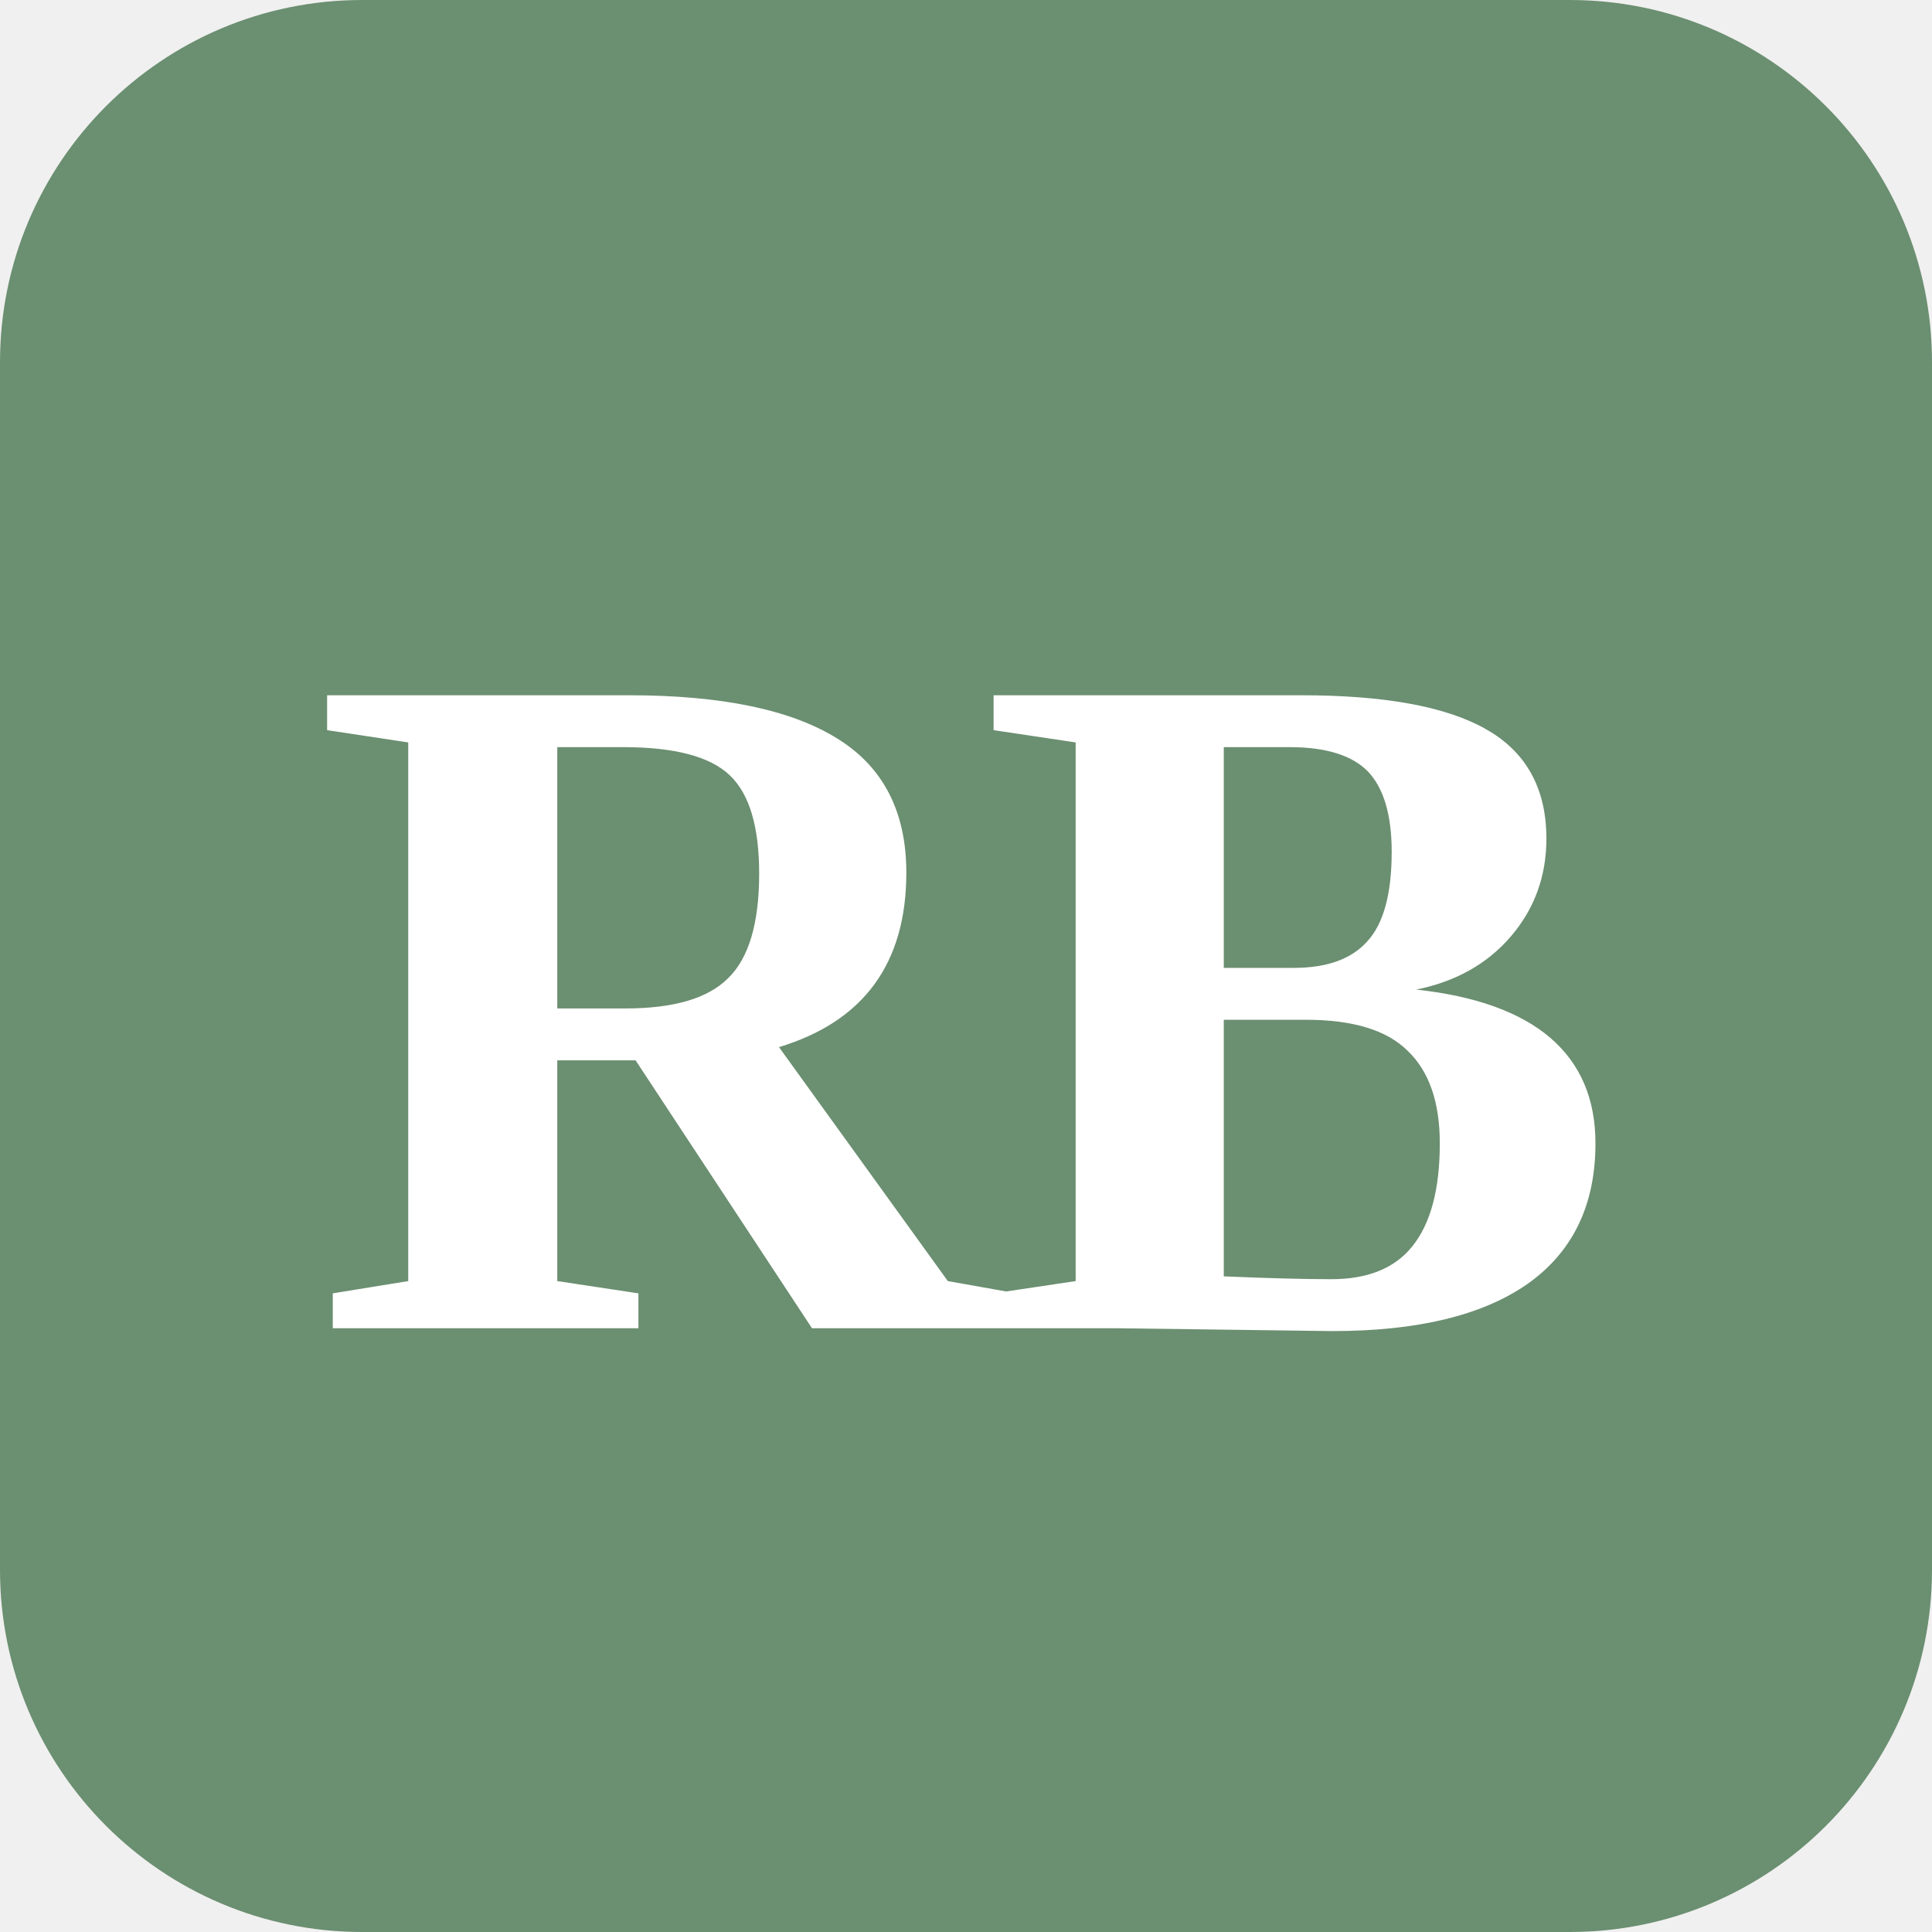
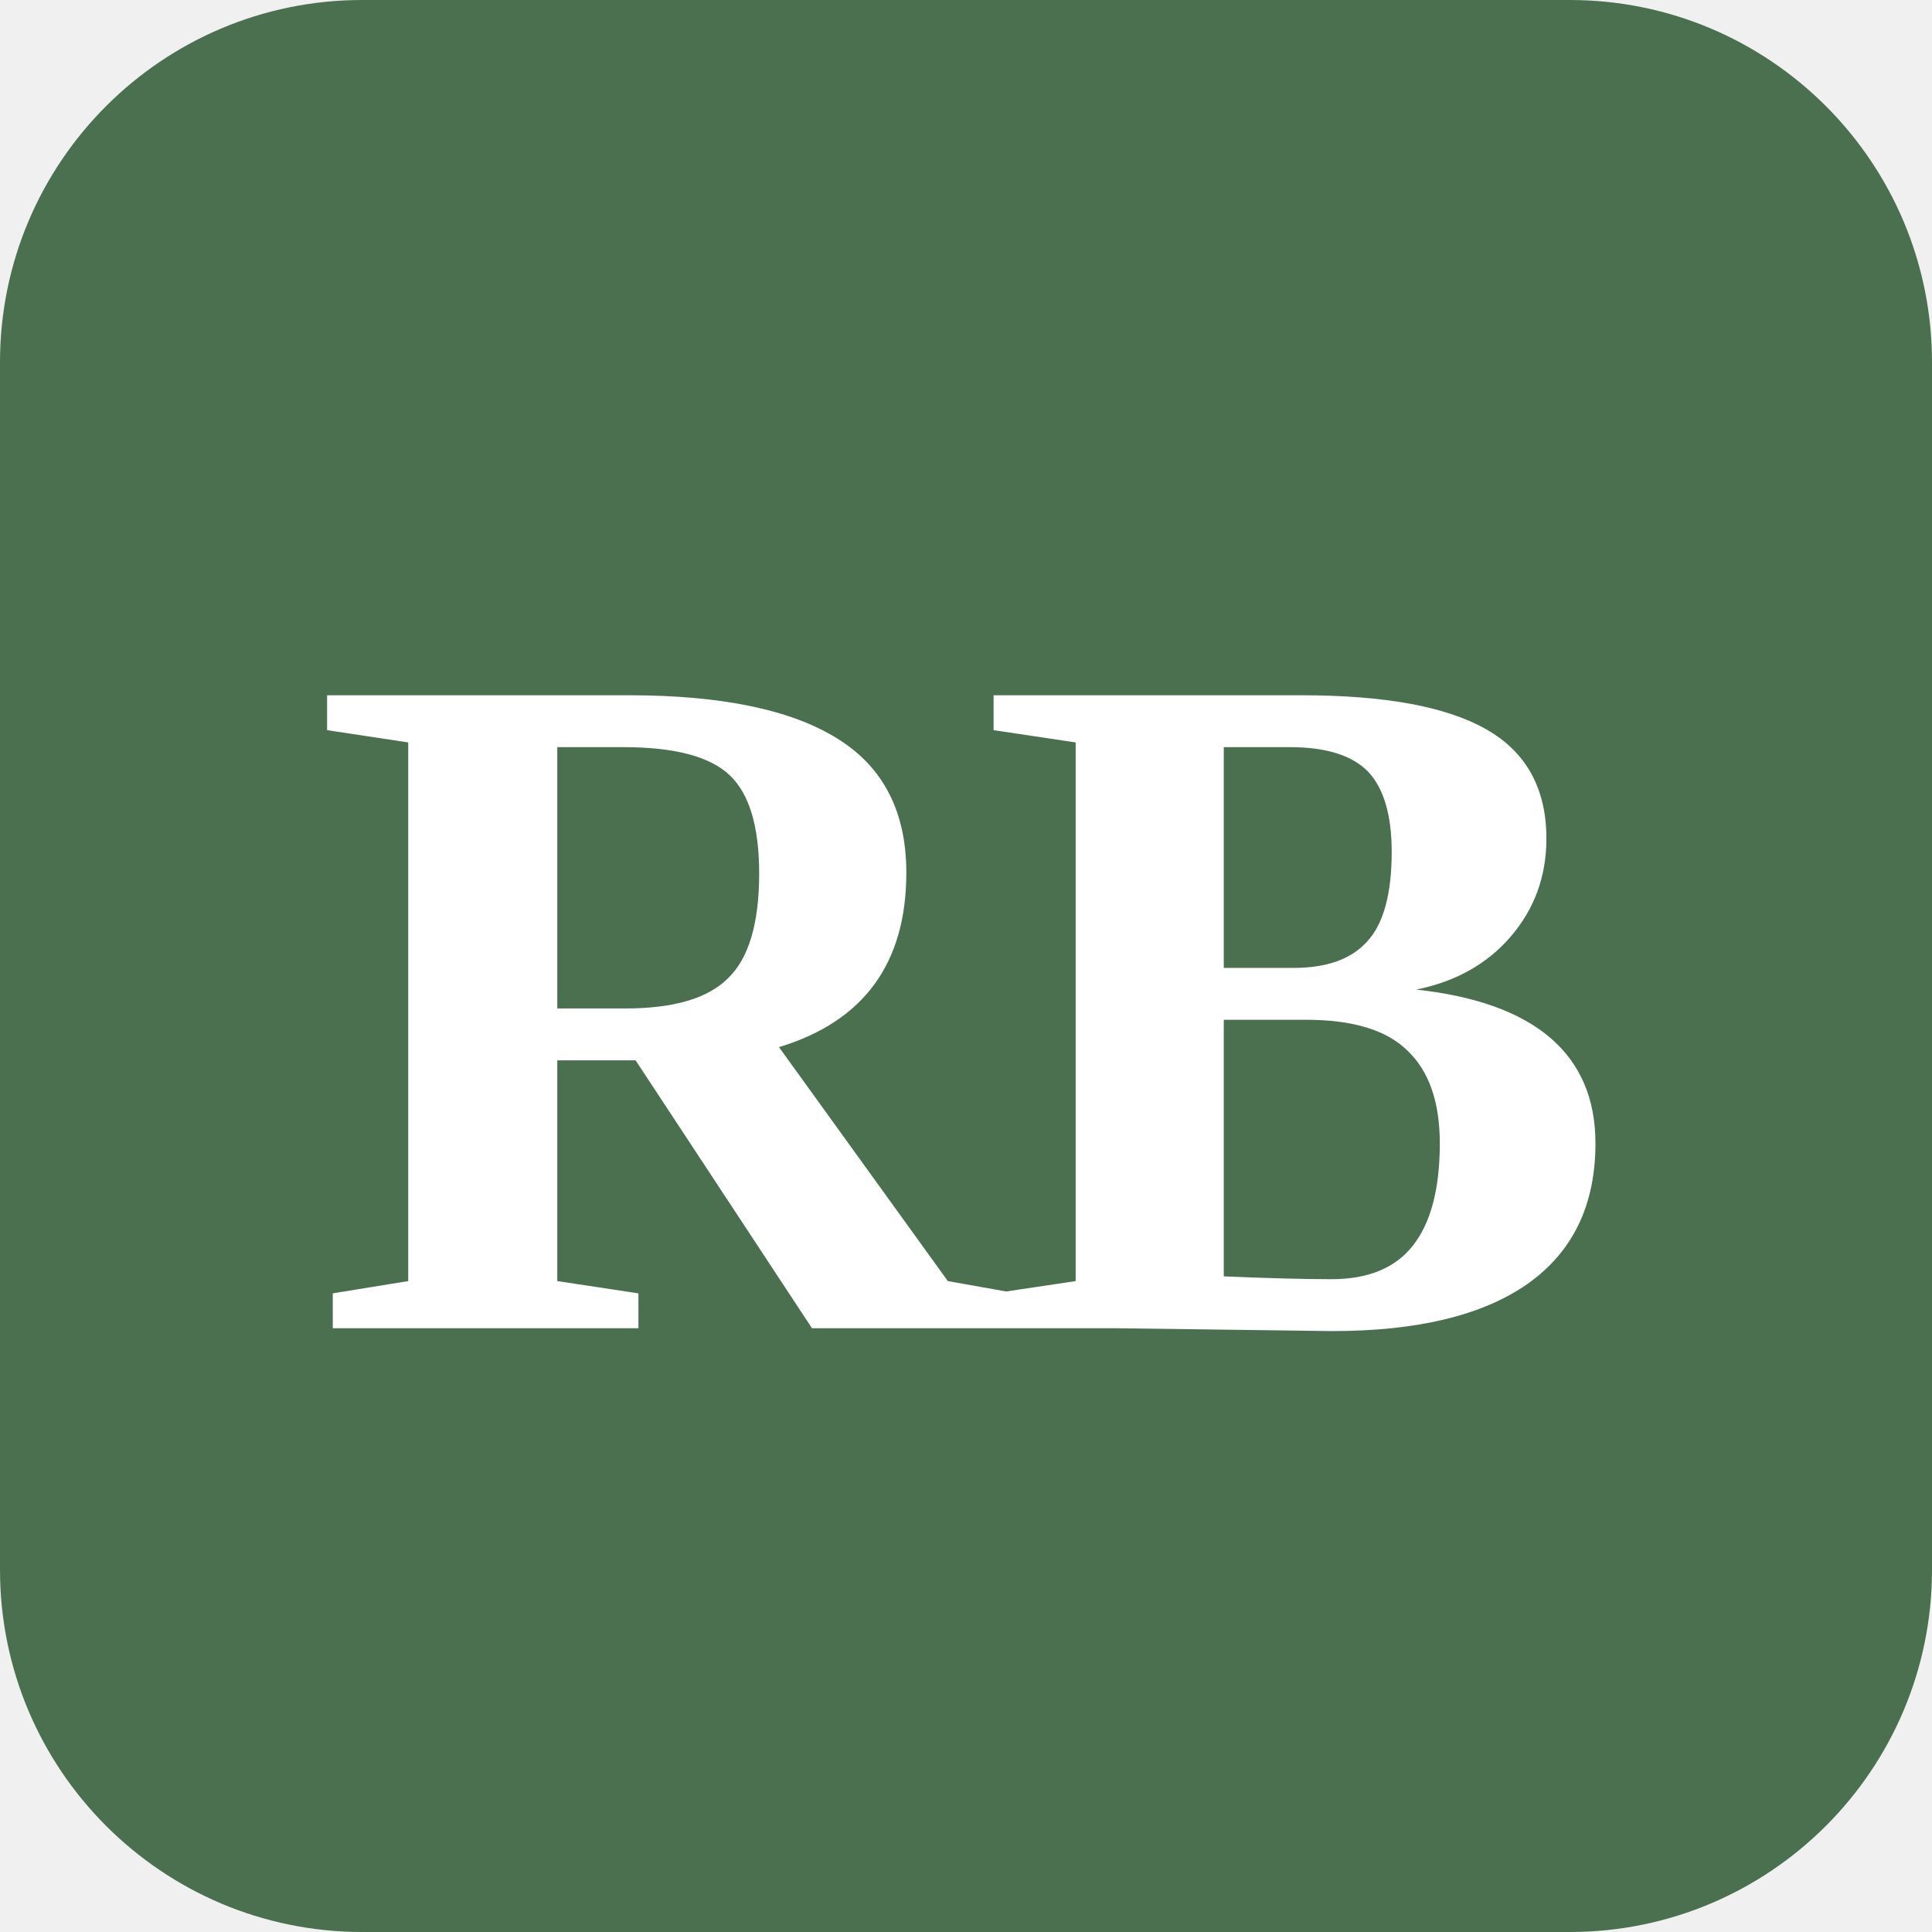
<svg xmlns="http://www.w3.org/2000/svg" viewBox="0 0 32 32">
-   <rect width="32" height="32" rx="6" fill="#6b8f71" />
+   <rect width="32" height="32" rx="6" fill="#4a7050" />
  <text x="16" y="22" text-anchor="middle" font-family="Georgia, 'Times New Roman', serif" font-size="16" font-weight="700" fill="#fff" letter-spacing="-0.5">RB</text>
</svg>
